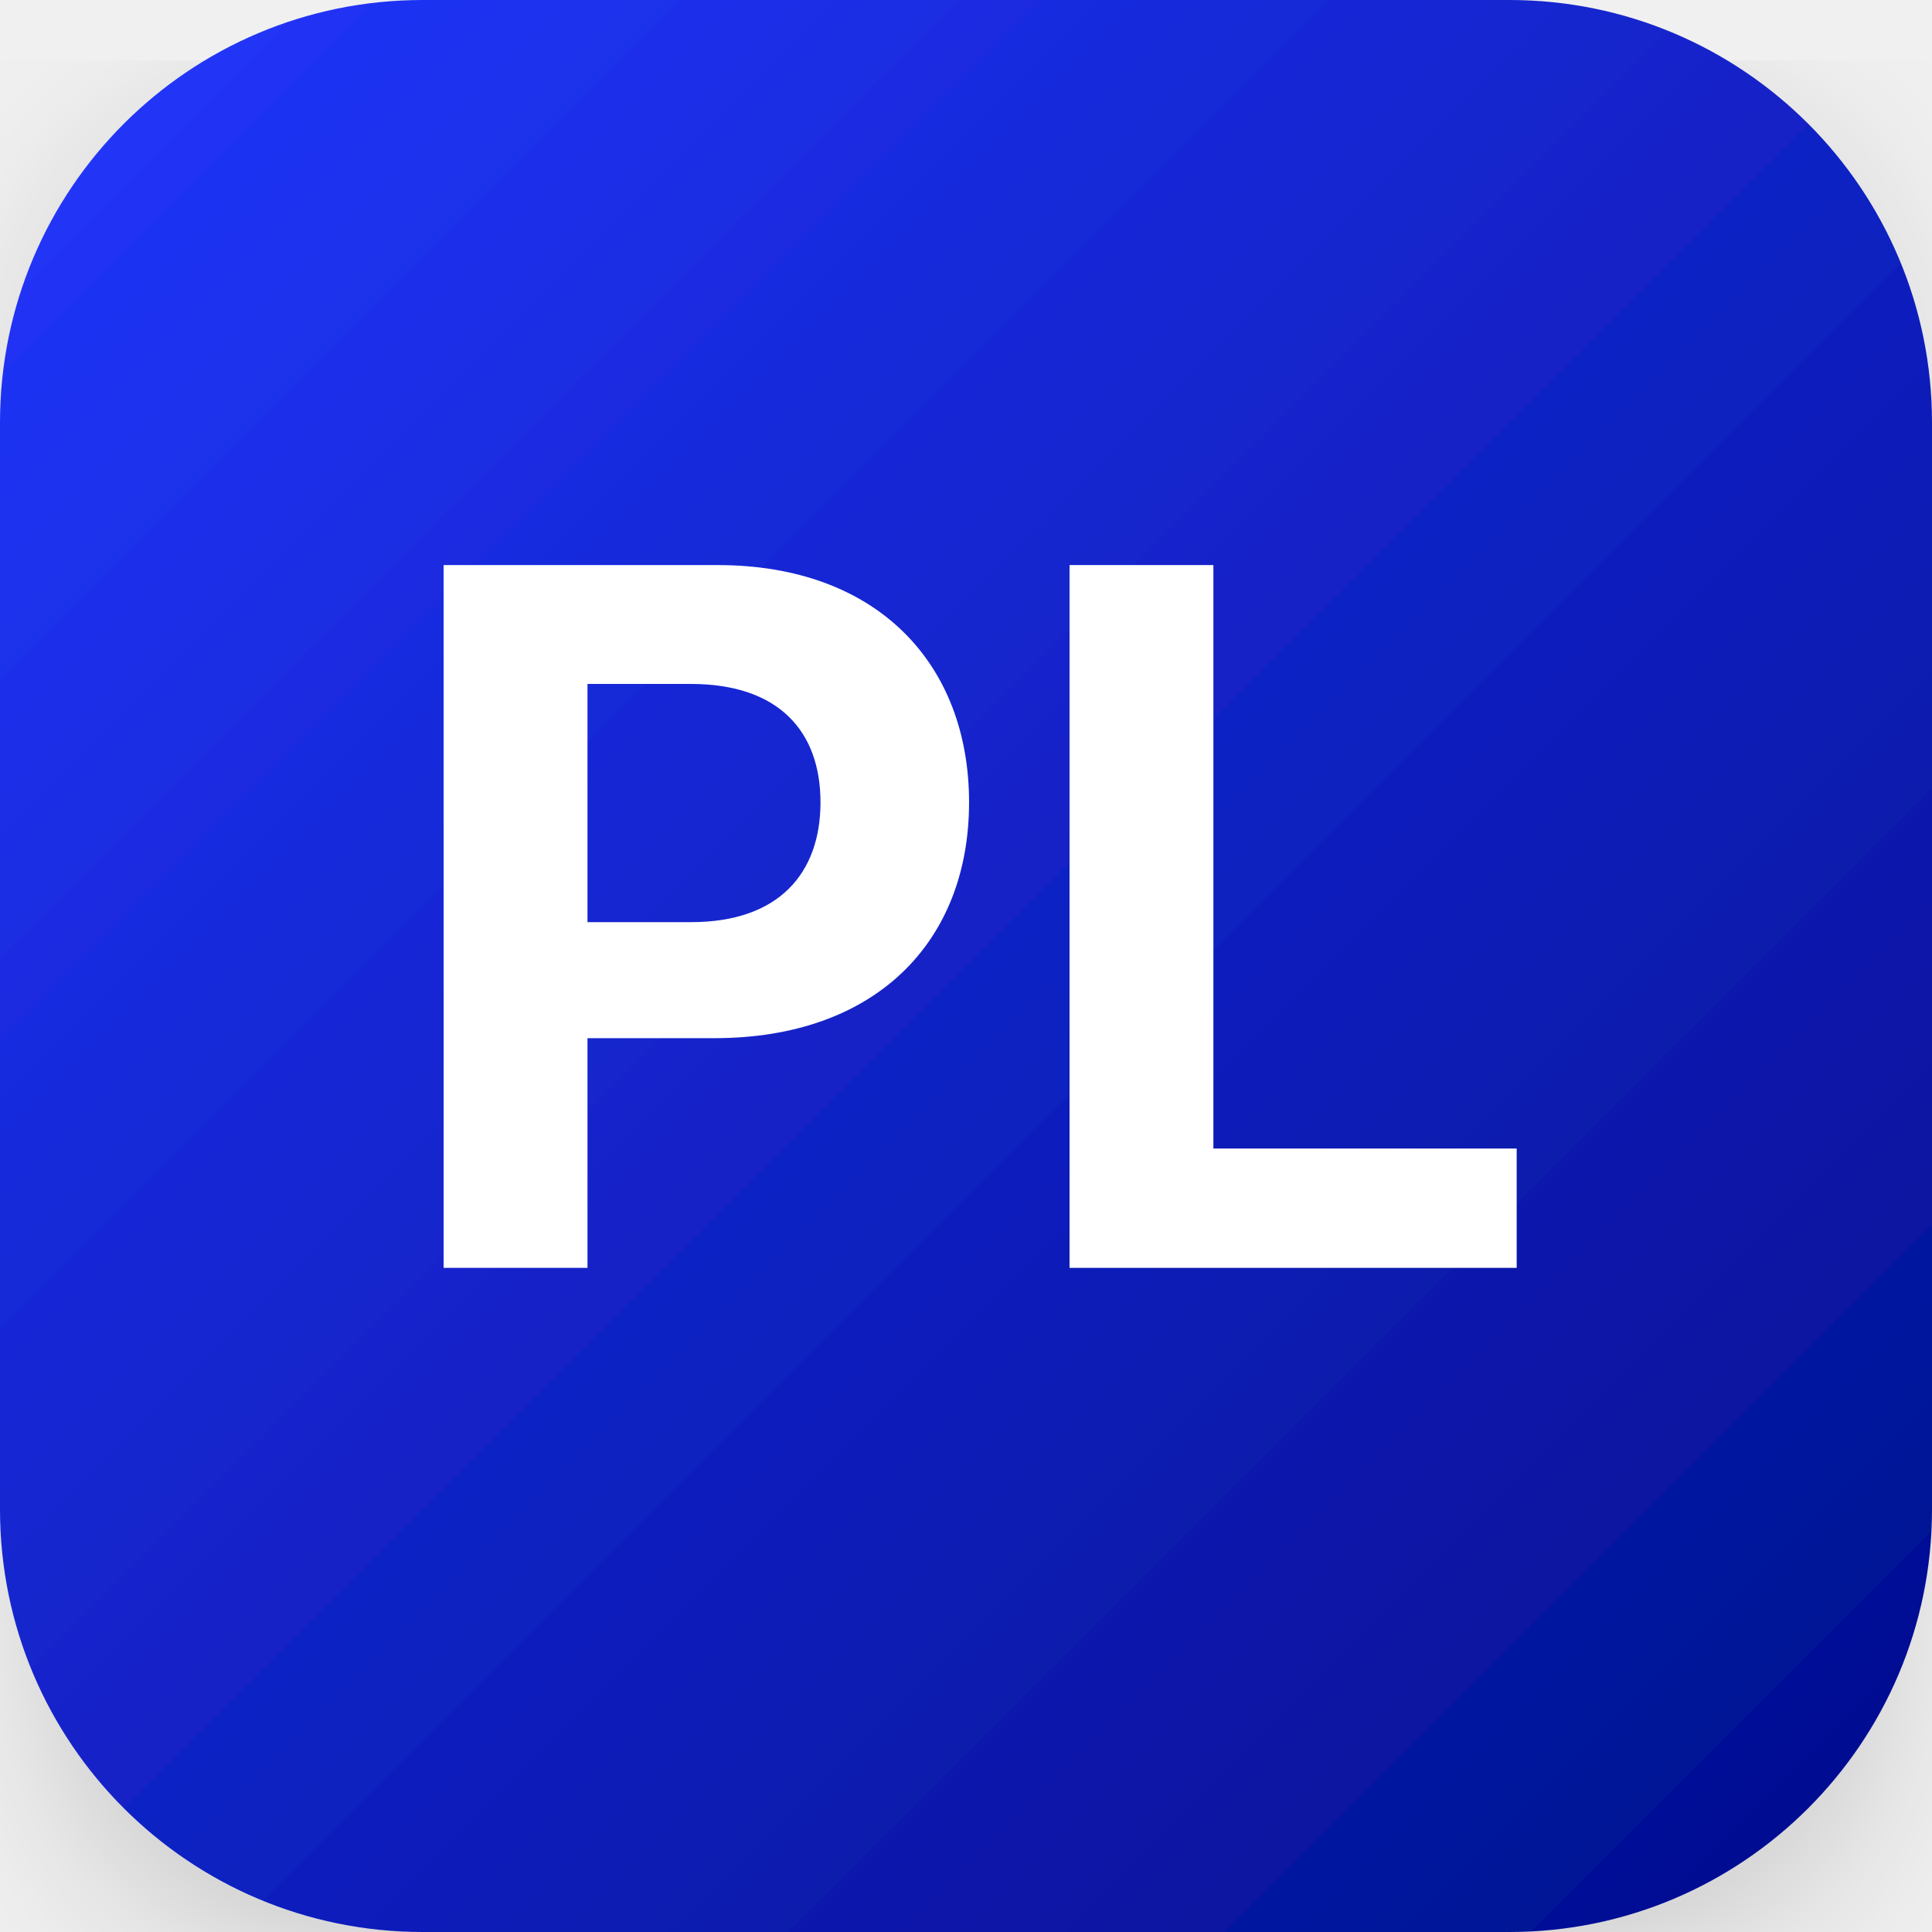
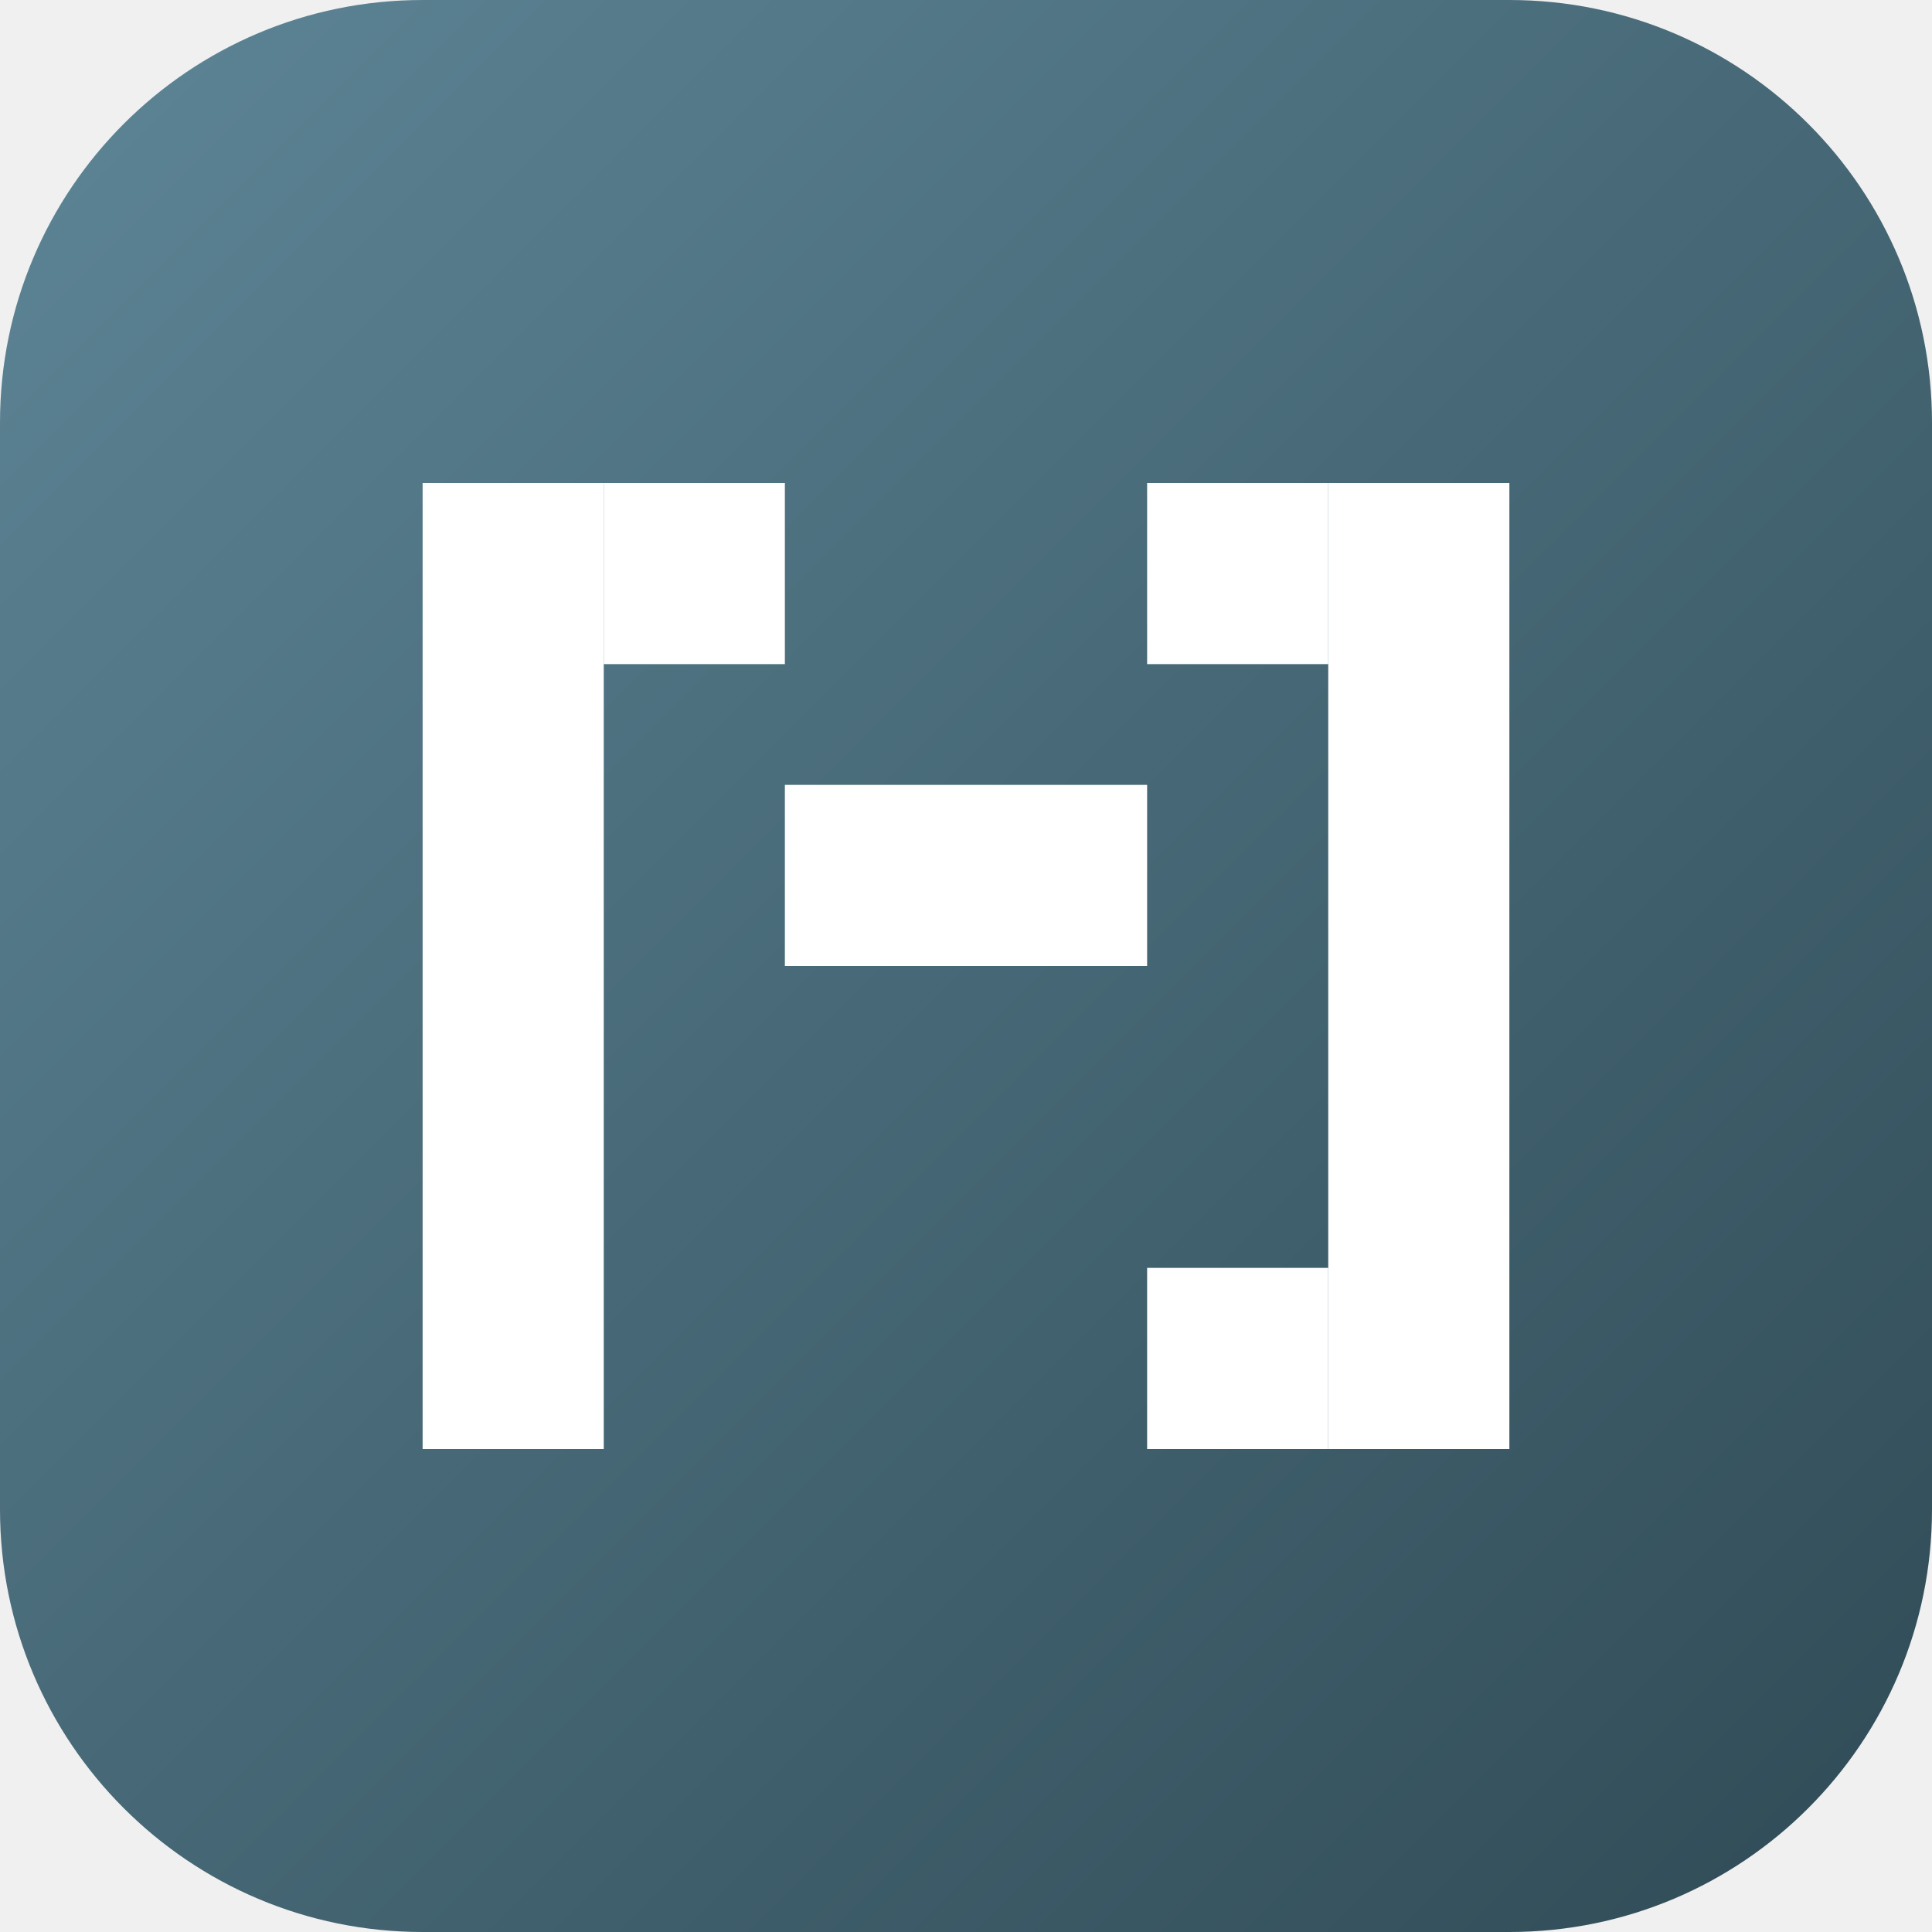
<svg xmlns="http://www.w3.org/2000/svg" viewBox="0 0 64 64">
  <defs>
-     <linearGradient id="grad" x1="0%" y1="0%" x2="100%" y2="100%">
-       <stop offset="0%" style="stop-color:#2337ff;stop-opacity:1" />
-       <stop offset="100%" style="stop-color:#000d8a;stop-opacity:1" />
+     <linearGradient id="pl-grad" x1="0" y1="0" x2="1" y2="1">
+       <stop offset="0%" stop-color="#5E8697" />
+       <stop offset="100%" stop-color="#2F4A55" />
    </linearGradient>
-     <filter id="shadow" x="-20%" y="-20%" width="140%" height="140%">
-       <feDropShadow dx="0" dy="2" stdDeviation="3" flood-color="#000" flood-opacity="0.15" />
-     </filter>
  </defs>
-   <rect width="64" height="64" rx="14" fill="url(#grad)" filter="url(#shadow)" />
-   <text x="32" y="42" font-family="SF Pro Display, -apple-system, BlinkMacSystemFont, sans-serif" font-size="32" font-weight="700" fill="white" text-anchor="middle">PL</text>
+   <rect width="64" height="64" rx="14" fill="url(#pl-grad)" />
+   <g fill="#fff">
+     <rect x="14" y="16" width="6" height="32" />
+     <rect x="20" y="16" width="6" height="6" />
+     <rect x="26" y="26" width="12" height="6" />
+     <rect x="44" y="16" width="6" height="32" />
+     <rect x="38" y="16" width="6" height="6" />
+     <rect x="38" y="42" width="6" height="6" />
+   </g>
</svg>
